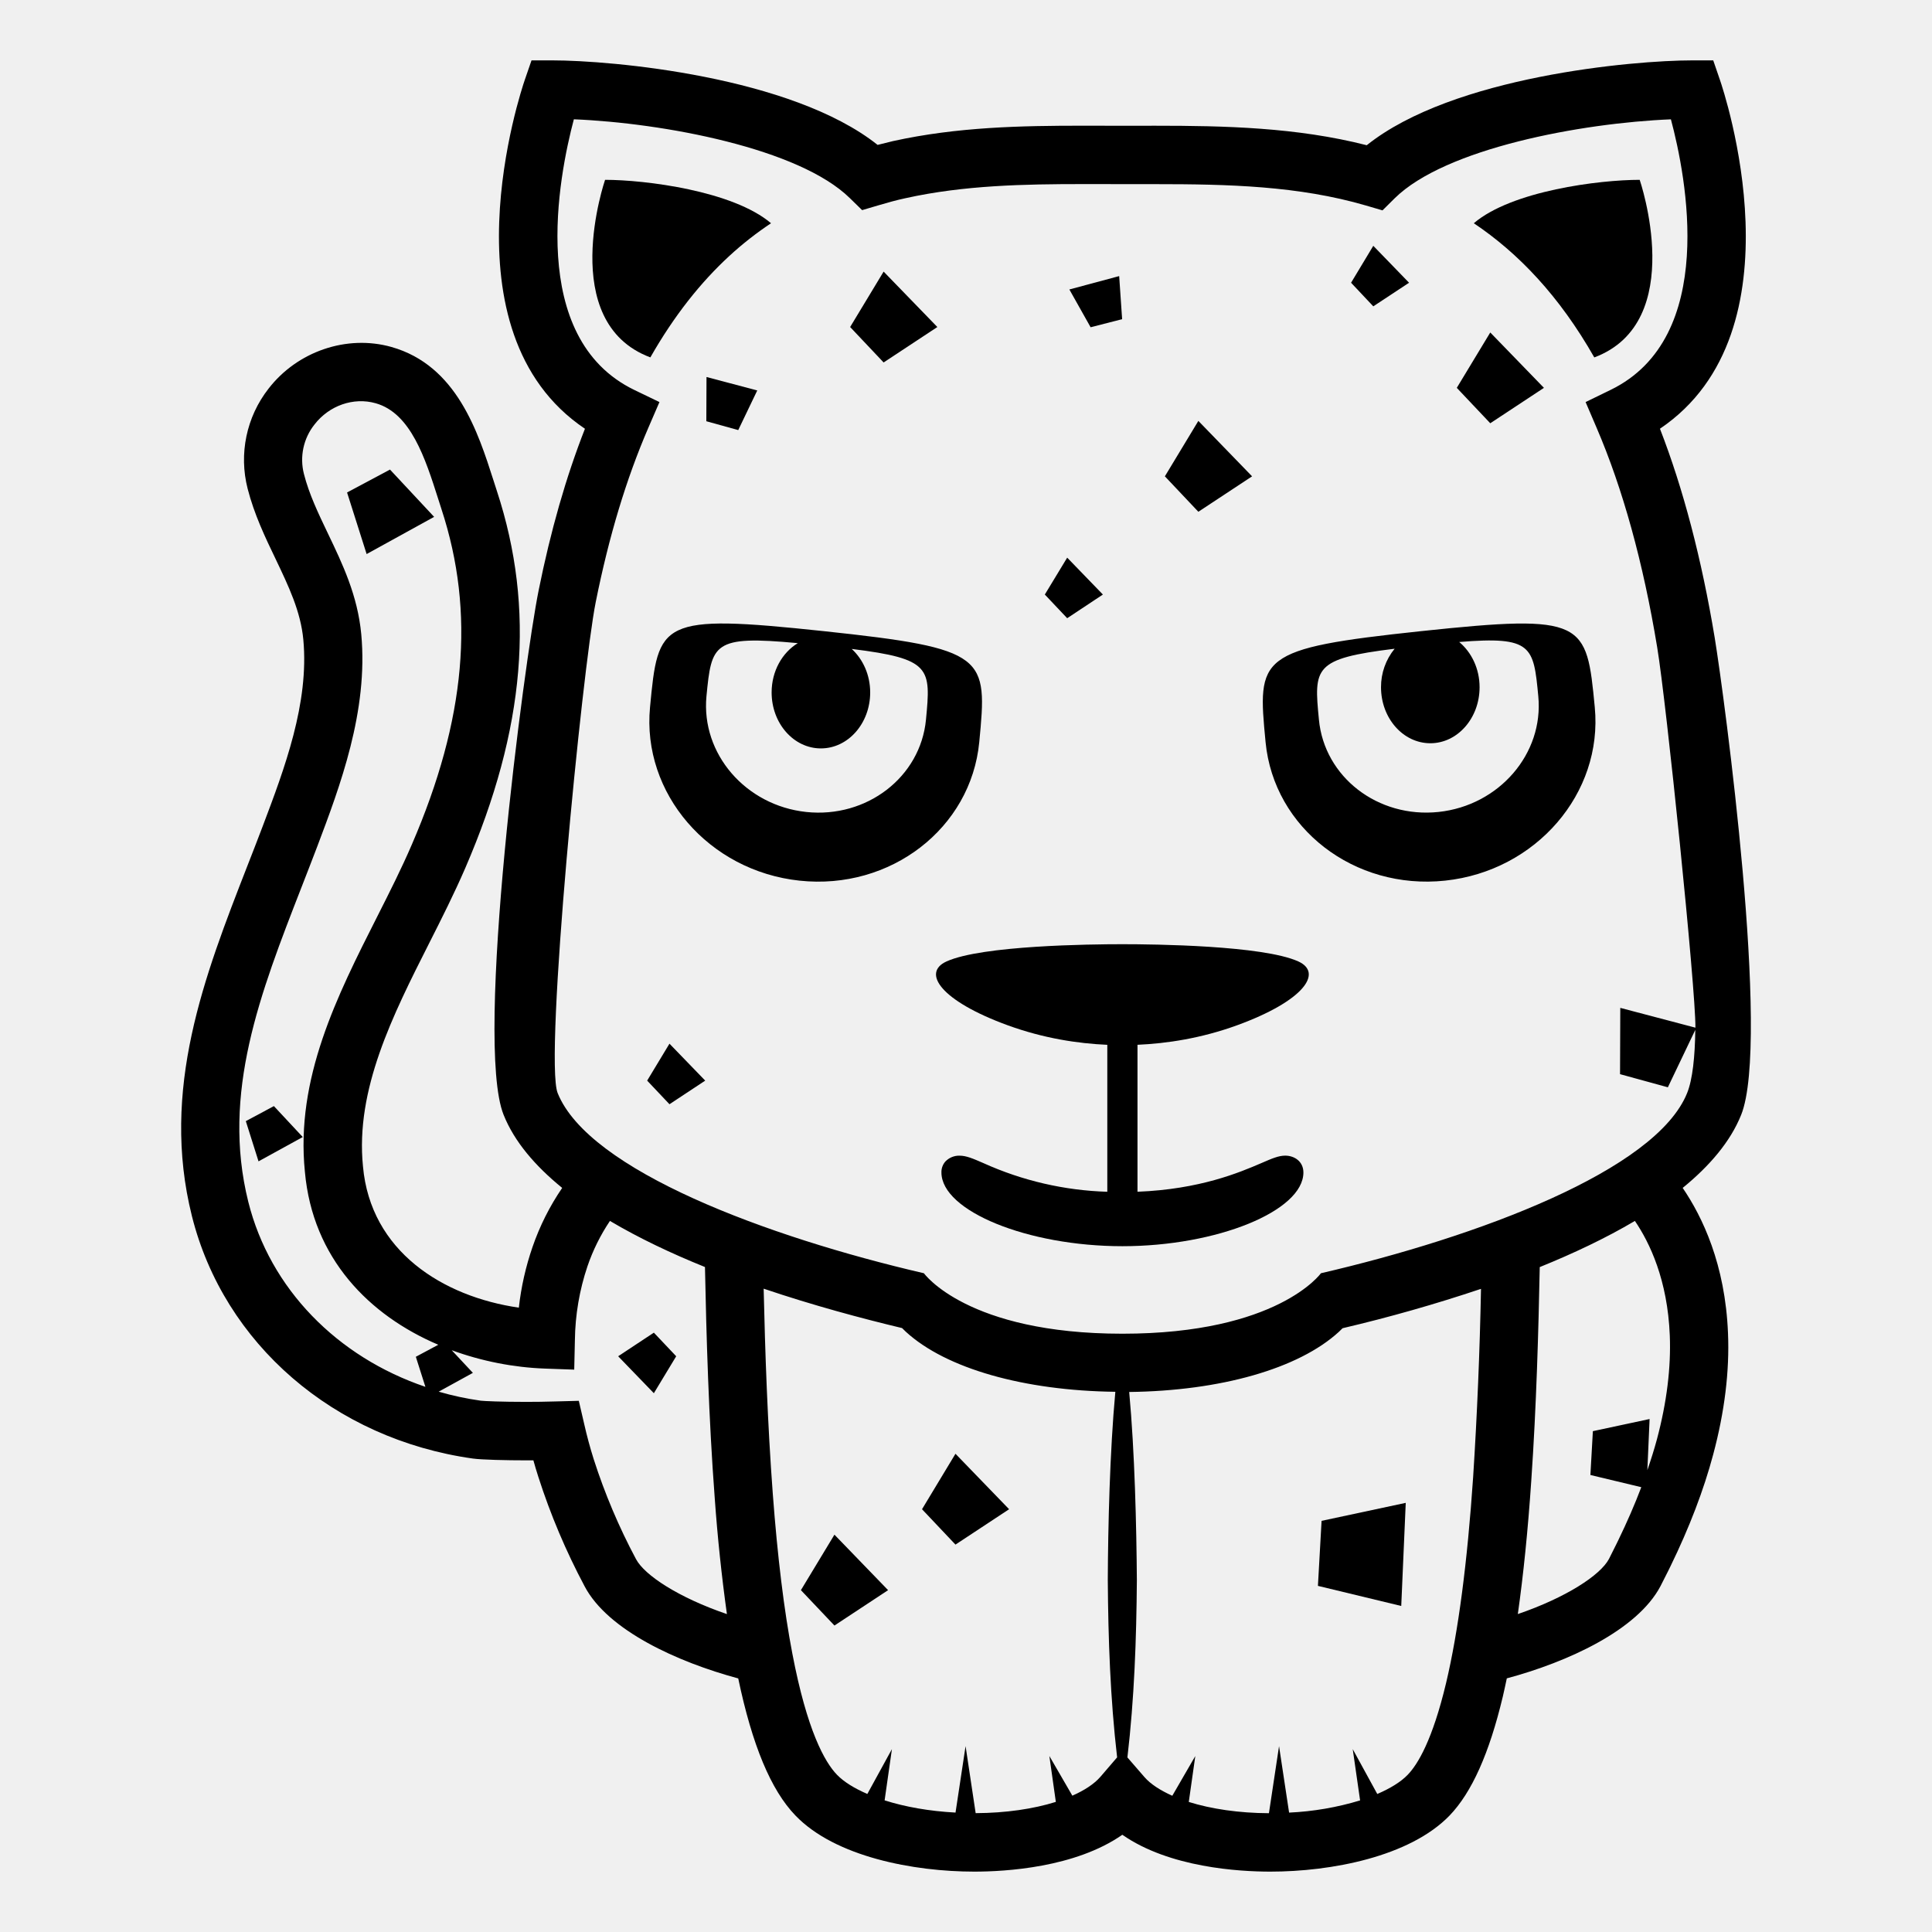
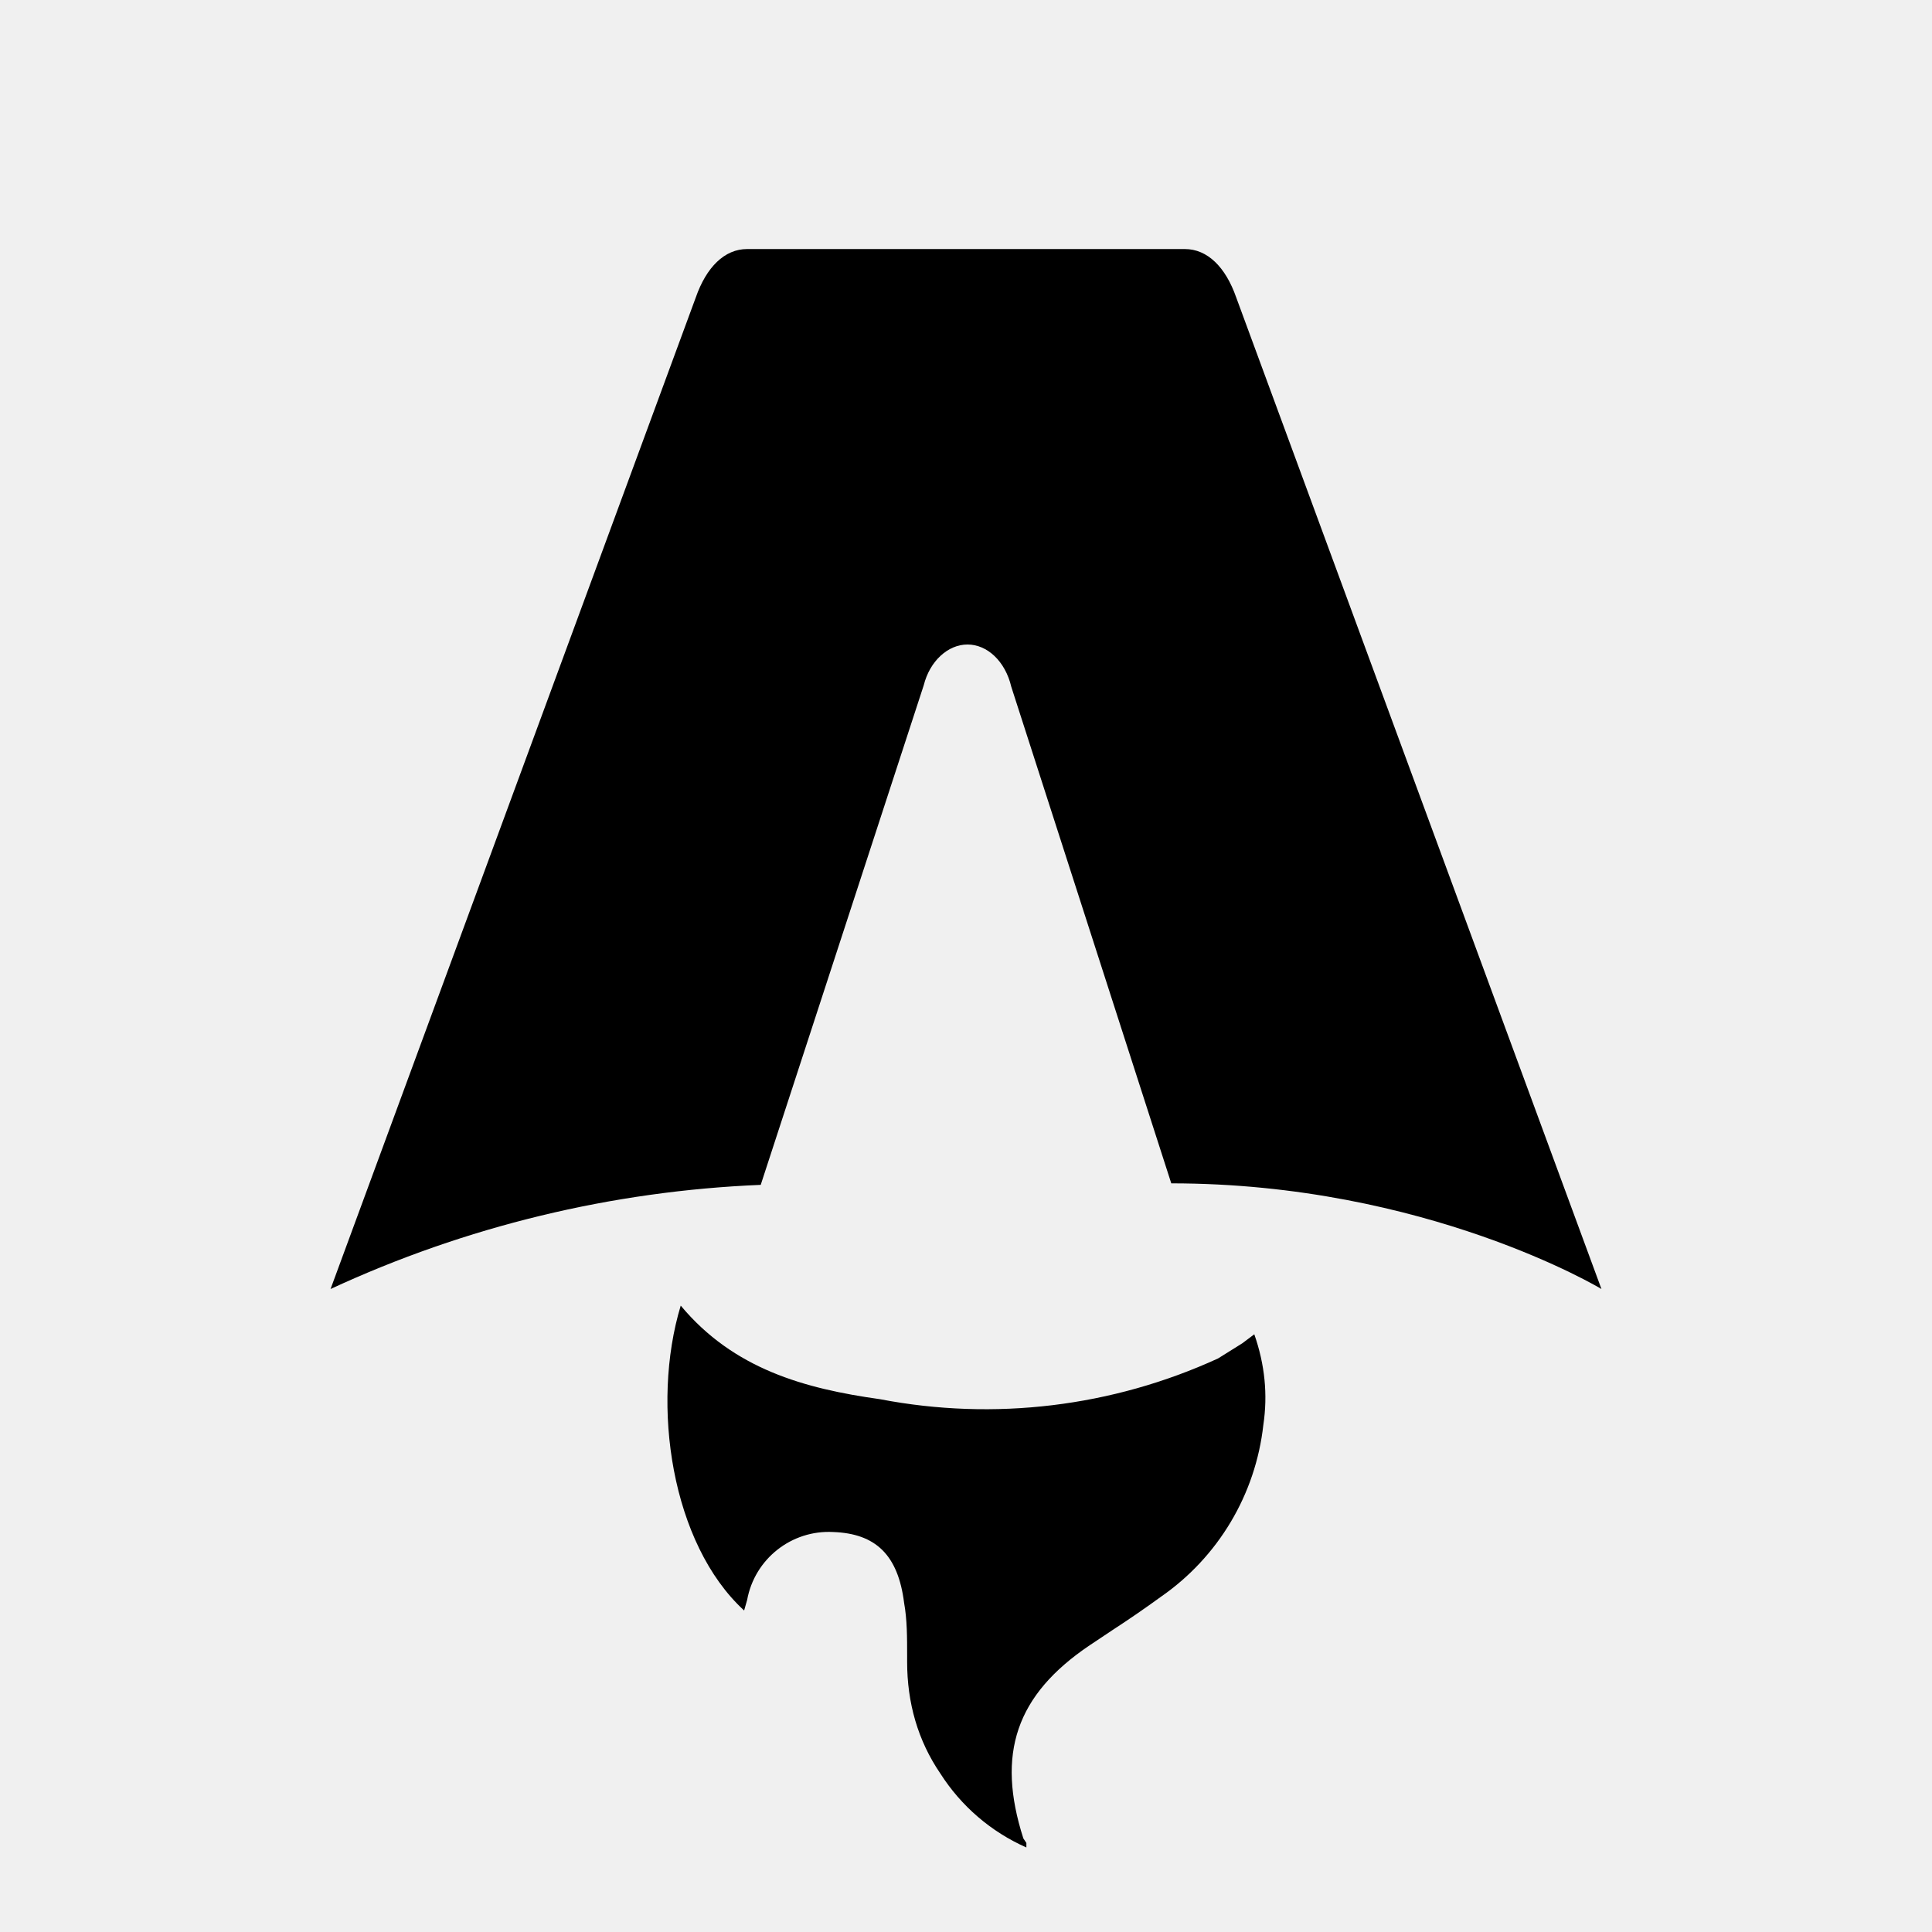
- <svg xmlns="http://www.w3.org/2000/svg" width="800px" height="800px" viewBox="0 0 64 64" aria-hidden="true" role="img" class="iconify iconify--emojione-monotone" preserveAspectRatio="xMidYMid meet">
-   <path d="M32.439 24.585c.273-2.849.279-3.1-5.158-3.678c-5.436-.577-5.478-.333-5.748 2.52c-.273 2.853 1.943 5.426 4.955 5.746c3.012.321 5.676-1.734 5.951-4.588m-1.765-.745c-.182 1.901-1.959 3.27-3.966 3.058c-2.011-.215-3.485-1.93-3.306-3.831c.17-1.747.213-2.026 3.026-1.762c-.513.313-.867.922-.867 1.633c0 1.023.729 1.854 1.632 1.854c.903 0 1.633-.831 1.633-1.854c0-.584-.241-1.1-.611-1.441c2.634.325 2.623.632 2.459 2.343" fill="#000000" />
-   <path d="M47.08 20.907c-5.437.579-5.43.83-5.156 3.678c.275 2.854 2.938 4.908 5.949 4.587c3.01-.32 5.23-2.893 4.956-5.744c-.273-2.853-.315-3.097-5.749-2.521m.575 5.99c-2.011.212-3.784-1.156-3.964-3.058c-.168-1.722-.178-2.021 2.508-2.349a1.996 1.996 0 0 0-.451 1.276c0 1.023.73 1.855 1.634 1.855c.901 0 1.631-.832 1.631-1.855c0-.617-.268-1.16-.675-1.499c2.418-.198 2.463.139 2.62 1.798c.183 1.903-1.298 3.618-3.303 3.832" fill="#000000" />
-   <path d="M25.541 7.395c-1.258-1.072-4.164-1.438-5.497-1.438c0 0-1.622 4.715 1.5 5.882c.789-1.385 1.668-2.487 2.614-3.358c.447-.413.91-.77 1.383-1.086" fill="#000000" />
-   <path d="M52.813 11.84c3.123-1.168 1.504-5.883 1.504-5.883c-1.333 0-4.238.363-5.495 1.438c1.474.988 2.832 2.408 3.991 4.445" fill="#000000" />
-   <path d="M31.051 10.833l-1.78-1.836l-1.109 1.836l1.109 1.174z" fill="#000000" />
-   <path d="M37.172 10.573l-.098-1.427l-1.65.443l.704 1.252z" fill="#000000" />
-   <path d="M41.477 15.779l-1.78-1.836l-1.109 1.836l1.109 1.174z" fill="#000000" />
-   <path d="M51.145 12.848l-1.778-1.834l-1.109 1.834l1.109 1.173z" fill="#000000" />
-   <path d="M36.535 19.695l-1.183-1.222l-.741 1.222l.741.784z" fill="#000000" />
-   <path d="M46.677 9.366l-1.185-1.223l-.736 1.223l.736.782z" fill="#000000" />
-   <path d="M21.438 35.797l.739.782l1.184-.782l-1.184-1.224z" fill="#000000" />
-   <path d="M23.398 13.954l1.057.293l.63-1.313l-1.681-.445z" fill="#000000" />
-   <path d="M43.658 52.534l2.76.666l.149-3.416l-2.788.596z" fill="#000000" />
-   <path d="M30.543 49.995l1.108 1.172l1.777-1.172l-1.777-1.837z" fill="#000000" />
-   <path d="M26.531 52.676l1.111 1.172l1.777-1.172l-1.777-1.838z" fill="#000000" />
-   <path d="M20.477 44.928l1.183 1.224l.74-1.224l-.74-.782z" fill="#000000" />
-   <path d="M14.381 17.122l-1.462-1.567l-1.422.759l.648 2.04z" fill="#000000" />
-   <path d="M8.143 37.139l.421 1.332l1.465-.805l-.956-1.025z" fill="#000000" />
-   <path d="M57.677 36.934c.981-2.431-.555-13.855-.876-15.814c-.432-2.604-1.039-4.926-1.813-6.918c4.786-3.227 2.112-11.194 1.989-11.549L56.753 2h-.688c-1.969 0-7.937.529-10.79 2.811c-2.32-.594-4.721-.646-6.995-.646l-1.102.001l-1.321-.002c-2.008 0-4.146.039-6.279.511c-.168.039-.338.081-.506.125C26.212 2.527 20.258 2 18.295 2h-.688l-.224.65c-.122.355-2.799 8.33 1.994 11.553c-.631 1.611-1.135 3.374-1.535 5.359c-.475 2.363-2.137 14.939-1.159 17.369c.357.891 1.048 1.694 1.94 2.42a8.213 8.213 0 0 0-.982 1.955a9.342 9.342 0 0 0-.454 2.012c-2.52-.365-4.913-1.87-5.163-4.68c-.257-2.547.989-5.011 2.192-7.392c.413-.815.837-1.659 1.198-2.493c1.994-4.618 2.326-8.585 1.047-12.486l-.111-.345c-.515-1.61-1.222-3.817-3.383-4.428c-1.48-.417-3.118.147-4.071 1.38a3.83 3.83 0 0 0-.693 3.313c.219.854.578 1.604.927 2.33c.425.892.831 1.733.918 2.672c.196 2.102-.623 4.27-1.346 6.182c-.167.441-.339.883-.511 1.322c-1.417 3.636-2.883 7.394-1.834 11.589c1.059 4.233 4.712 7.388 9.305 8.034c.287.041 1.118.06 1.77.06l.237-.001c.051.182.104.364.165.551a22.03 22.03 0 0 0 1.531 3.62c.769 1.466 3.088 2.515 5.09 3.054c.461 2.203 1.08 3.696 1.893 4.539C27.664 61.512 30.273 62 32.275 62c1.031 0 3.342-.132 4.904-1.221C38.742 61.868 41.051 62 42.082 62c2.002 0 4.612-.488 5.938-1.859c.735-.766 1.313-2.055 1.763-3.941c.045-.192.088-.395.132-.602c2.002-.537 4.318-1.588 5.091-3.055c.09-.175.176-.346.261-.516l.072-.147c.621-1.274 1.1-2.521 1.414-3.703c.376-1.405.543-2.758.489-4.017c-.092-2.282-.851-3.855-1.501-4.809c.888-.724 1.579-1.529 1.936-2.417m-43.585 9.007c-2.919-.99-5.146-3.246-5.867-6.129c-.897-3.598.394-6.908 1.76-10.414c.173-.445.348-.893.518-1.34c.758-2.006 1.702-4.502 1.464-7.052c-.121-1.282-.62-2.323-1.102-3.329c-.321-.671-.625-1.304-.796-1.973a1.881 1.881 0 0 1 .35-1.643c.482-.625 1.289-.912 2.025-.703c1.163.326 1.644 1.828 2.067 3.154l.114.356c1.122 3.425.811 6.957-.984 11.112c-.336.781-.73 1.563-1.148 2.389c-1.331 2.63-2.706 5.352-2.393 8.447c.256 2.875 2.138 4.761 4.419 5.731l-.744.398l.317.996m6.975 5.704a20.021 20.021 0 0 1-1.399-3.305a14.412 14.412 0 0 1-.315-1.165l-.179-.771l-.79.021c-.322.01-.649.014-.956.014c-.823 0-1.393-.026-1.5-.039a9.939 9.939 0 0 1-1.396-.299l1.133-.623l-.701-.75c1.001.366 2.059.571 3.083.608l.975.035l.022-.979a7.98 7.98 0 0 1 .417-2.447a6.4 6.4 0 0 1 .744-1.5c.962.57 2.035 1.078 3.148 1.527c.045 2.243.123 5.014.324 7.661a57.56 57.56 0 0 0 .403 3.836c-1.59-.543-2.728-1.283-3.013-1.824m15.384 7.216c-.208.238-.529.447-.928.623l-.762-1.315l.215 1.521c-.738.232-1.656.369-2.656.373l-.334-2.221l-.333 2.202c-.862-.046-1.671-.188-2.349-.405l.242-1.697l-.814 1.485c-.422-.182-.773-.395-1.006-.636c-.405-.42-.991-1.458-1.479-4.016c-.273-1.42-.491-3.198-.647-5.287c-.174-2.313-.256-4.731-.303-6.799c1.632.552 3.242.984 4.585 1.305c.041.041.083.083.125.122c1.329 1.219 3.915 1.952 6.94 1.989c-.183 1.98-.242 4.461-.25 6.235c.014 1.959.082 3.916.309 5.875l-.555.646M48.8 48.926c-.192 2.83-.493 5.126-.896 6.824c-.451 1.893-.939 2.698-1.272 3.042c-.231.241-.585.454-1.008.636l-.813-1.486l.244 1.699a9.625 9.625 0 0 1-2.352.404l-.333-2.202l-.335 2.222c-.998-.004-1.916-.142-2.655-.373l.216-1.521l-.762 1.316c-.396-.178-.721-.385-.926-.623l-.561-.647c.229-1.958.298-3.915.313-5.872c-.013-1.775-.07-4.255-.254-6.234c3.026-.036 5.614-.771 6.947-1.993c.041-.037.078-.075.122-.119a51.17 51.17 0 0 0 4.585-1.304a139.998 139.998 0 0 1-.26 6.231m6.089-1.251c-.09.335-.199.679-.318 1.025l.074-1.693l-1.879.402l-.082 1.452l1.686.404c-.217.574-.473 1.16-.762 1.756l-.07.143c-.078.16-.158.318-.24.48c-.286.539-1.427 1.28-3.018 1.824c.184-1.298.334-2.769.445-4.412c.171-2.472.24-5.018.281-7.082c1.113-.451 2.189-.959 3.152-1.529c.492.723 1.082 1.955 1.156 3.793c.043 1.064-.101 2.221-.425 3.437m.361-11.657l.909-1.902c-.012.885-.088 1.638-.271 2.093c-1.033 2.567-6.945 4.767-12.131 5.969c0 0-1.424 2.003-6.576 2.003s-6.575-2.003-6.575-2.003c-5.19-1.204-11.103-3.405-12.133-5.969c-.453-1.124.819-14.06 1.261-16.263c.439-2.187 1.009-4.074 1.742-5.773l.369-.854l-.834-.402c-3.559-1.725-2.503-7.077-2.001-8.965c2.964.121 7.462.96 9.144 2.613l.405.396l.545-.161c.297-.088.594-.171.894-.235c1.942-.431 3.958-.467 5.86-.467l2.424.002c2.397 0 4.735.055 6.97.709l.545.16l.401-.398c1.677-1.657 6.184-2.497 9.153-2.618c.504 1.886 1.566 7.229-1.996 8.962l-.83.404l.364.85c.868 2.02 1.544 4.464 2.007 7.27c.303 1.819 1.278 11.318 1.267 12.604l-2.489-.656l-.008 2.196l1.584.435" fill="#000000" />
-   <path d="M40.982 33.963c2.213-.807 2.854-1.739 2.025-2.115c-1.17-.529-4.756-.57-5.828-.57c-1.068 0-4.654.041-5.822.57c-.834.376-.188 1.309 2.022 2.115c1.19.434 2.327.605 3.302.648v4.868a10.75 10.75 0 0 1-4.105-.95c-.354-.154-.568-.246-.789-.246a.63.63 0 0 0-.472.195a.53.53 0 0 0-.129.361c0 1.277 2.856 2.443 5.995 2.443c3.135 0 5.994-1.166 5.996-2.441c0-.367-.299-.559-.602-.559c-.219 0-.434.092-.788.246c-.727.313-2.038.869-4.106.95V34.61c.975-.043 2.11-.214 3.301-.647" fill="#000000" />
+ <svg xmlns="http://www.w3.org/2000/svg" fill="none" viewBox="0 0 128 128">
+   <path d="M50.4 78.5a75.1 75.1 0 0 0-28.5 6.9l24.2-65.7c.7-2 1.9-3.2 3.4-3.2h29c1.5 0 2.7 1.2 3.4 3.2l24.2 65.7s-11.6-7-28.5-7L67 45.5c-.4-1.7-1.6-2.8-2.9-2.8-1.3 0-2.5 1.1-2.9 2.7L50.4 78.5Zm-1.1 28.2Zm-4.2-20.2c-2 6.6-.6 15.8 4.2 20.2a17.5 17.5 0 0 1 .2-.7 5.5 5.5 0 0 1 5.7-4.5c2.8.1 4.3 1.5 4.7 4.7.2 1.1.2 2.3.2 3.5v.4c0 2.7.7 5.2 2.2 7.4a13 13 0 0 0 5.7 4.9v-.3l-.2-.3c-1.8-5.6-.5-9.5 4.4-12.8l1.5-1a73 73 0 0 0 3.2-2.2 16 16 0 0 0 6.8-11.4c.3-2 .1-4-.6-6l-.8.6-1.6 1a37 37 0 0 1-22.4 2.7c-5-.7-9.7-2-13.2-6.2Z" />
+   <style>
+         path { fill: #000; }
+         @media (prefers-color-scheme: dark) {
+             path { fill: #FFF; }
+         }
+     </style>
</svg>
